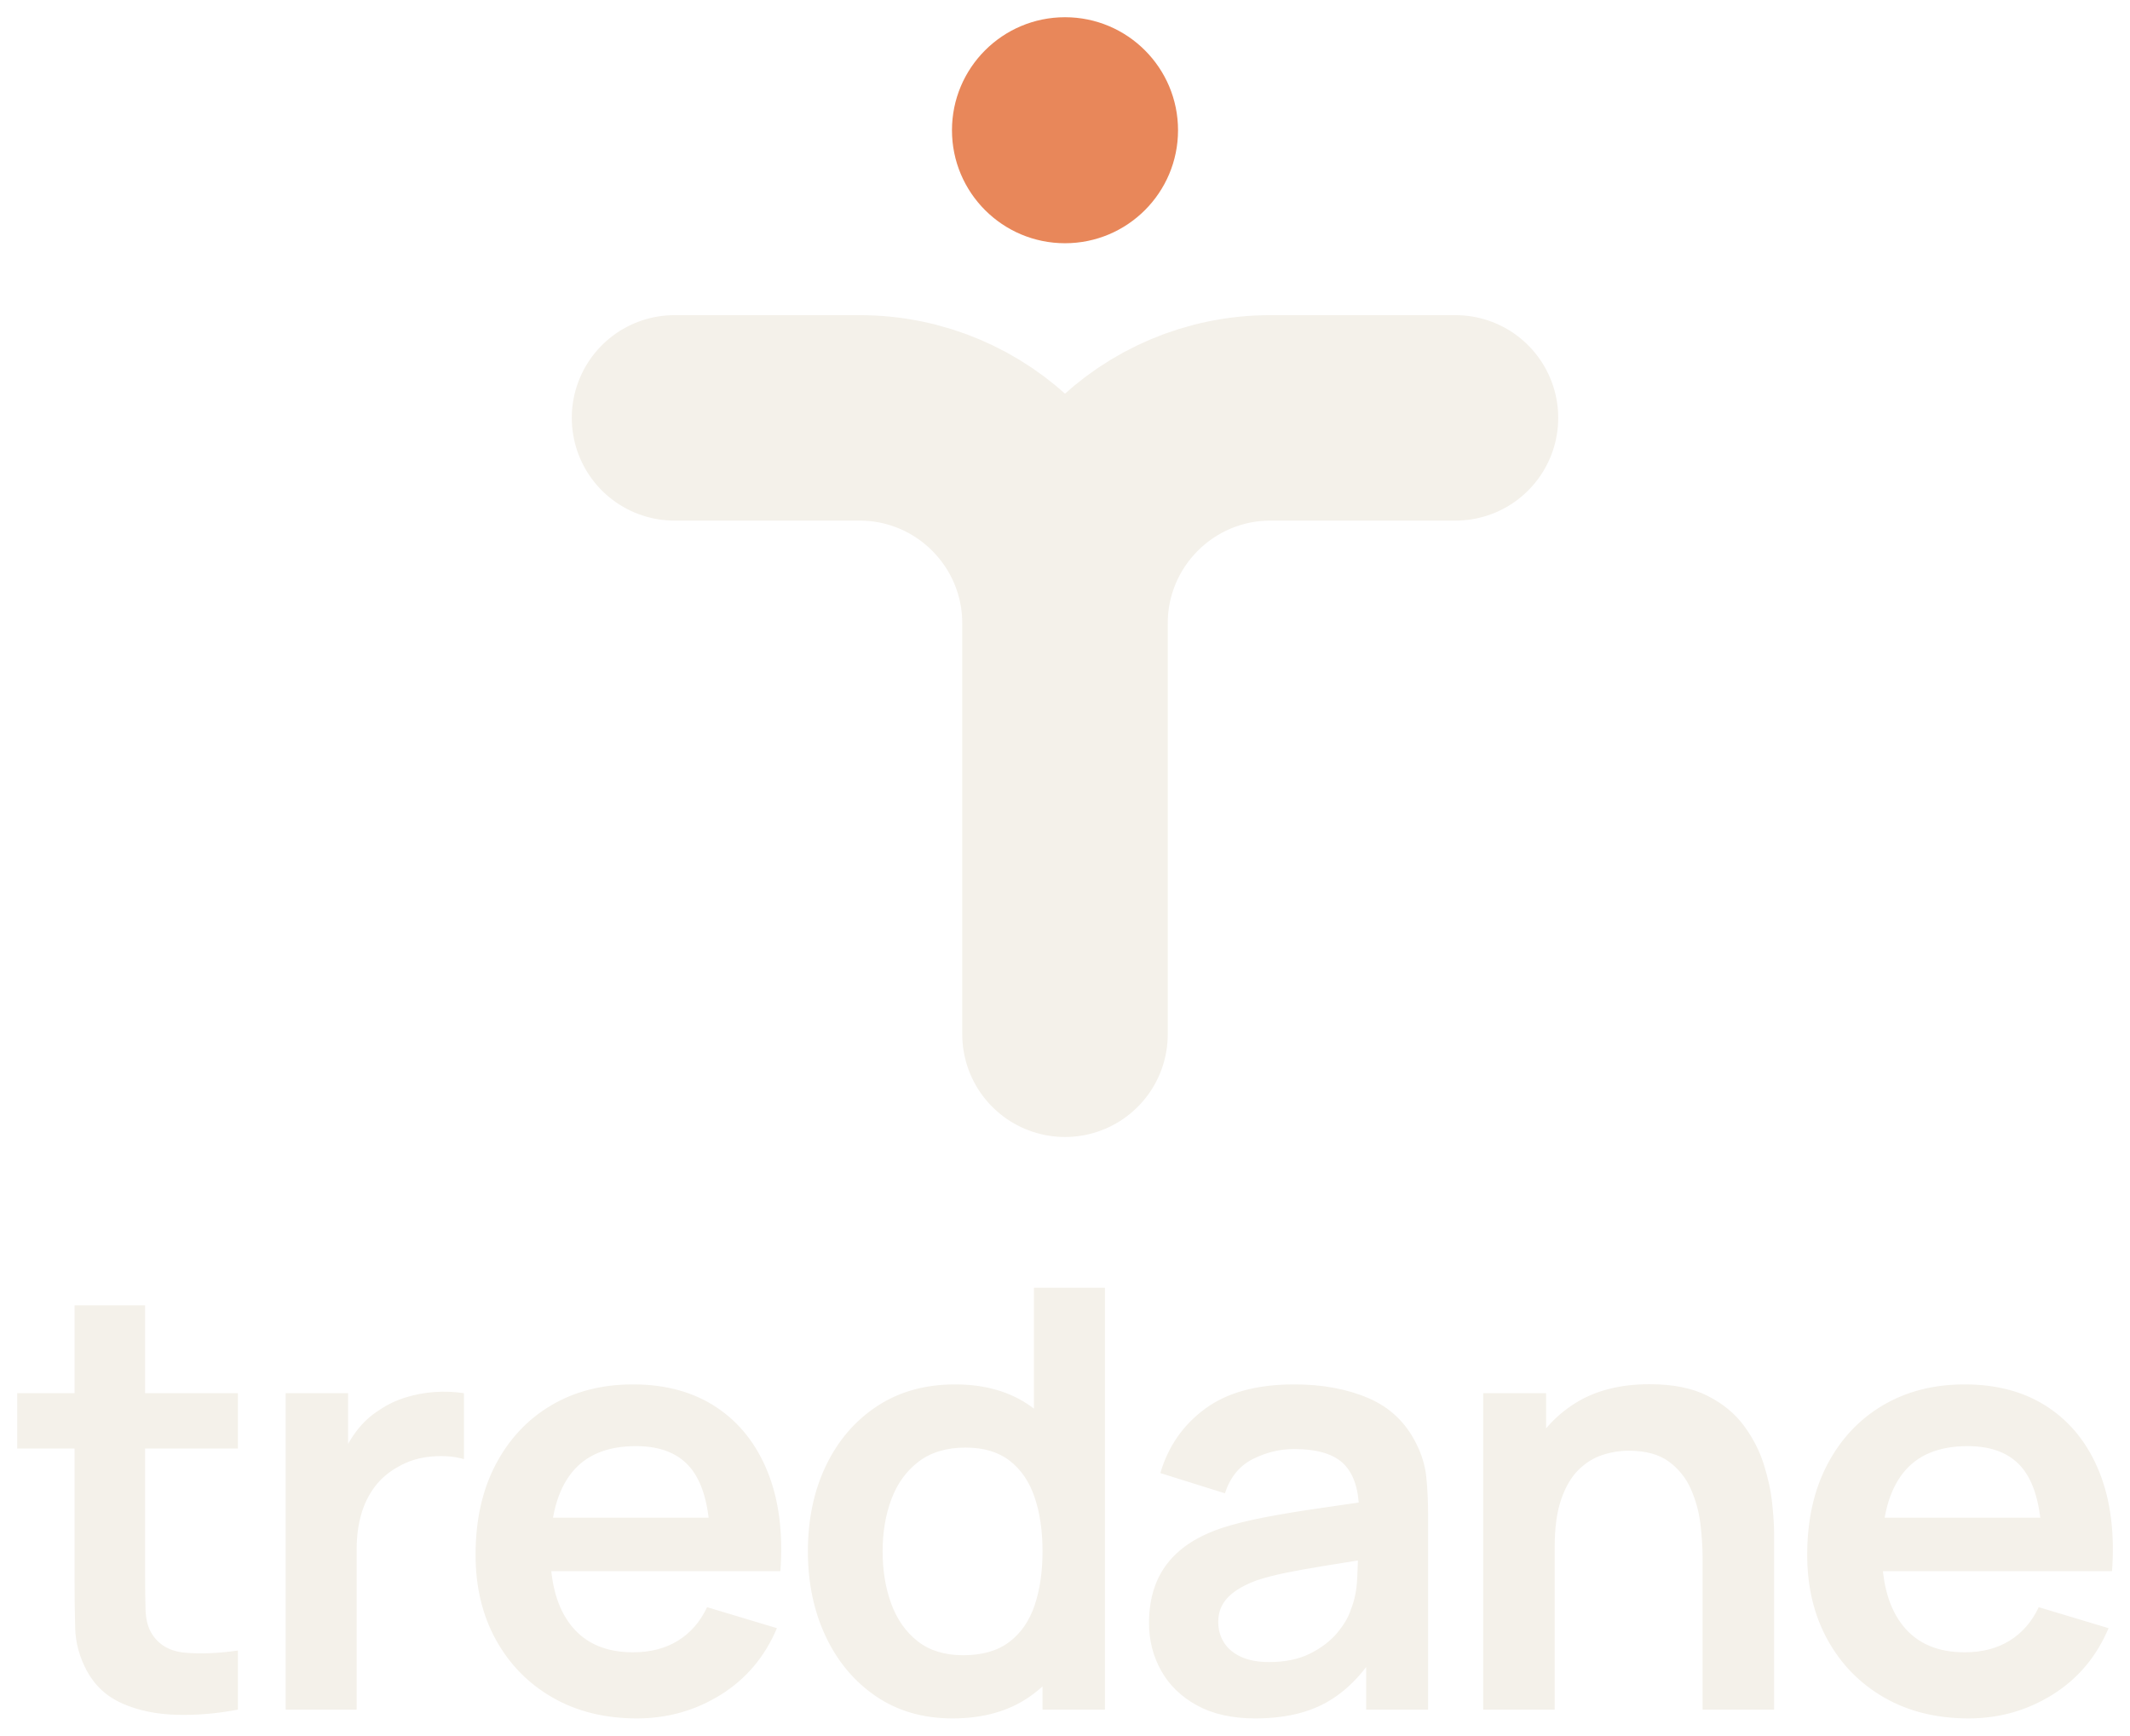
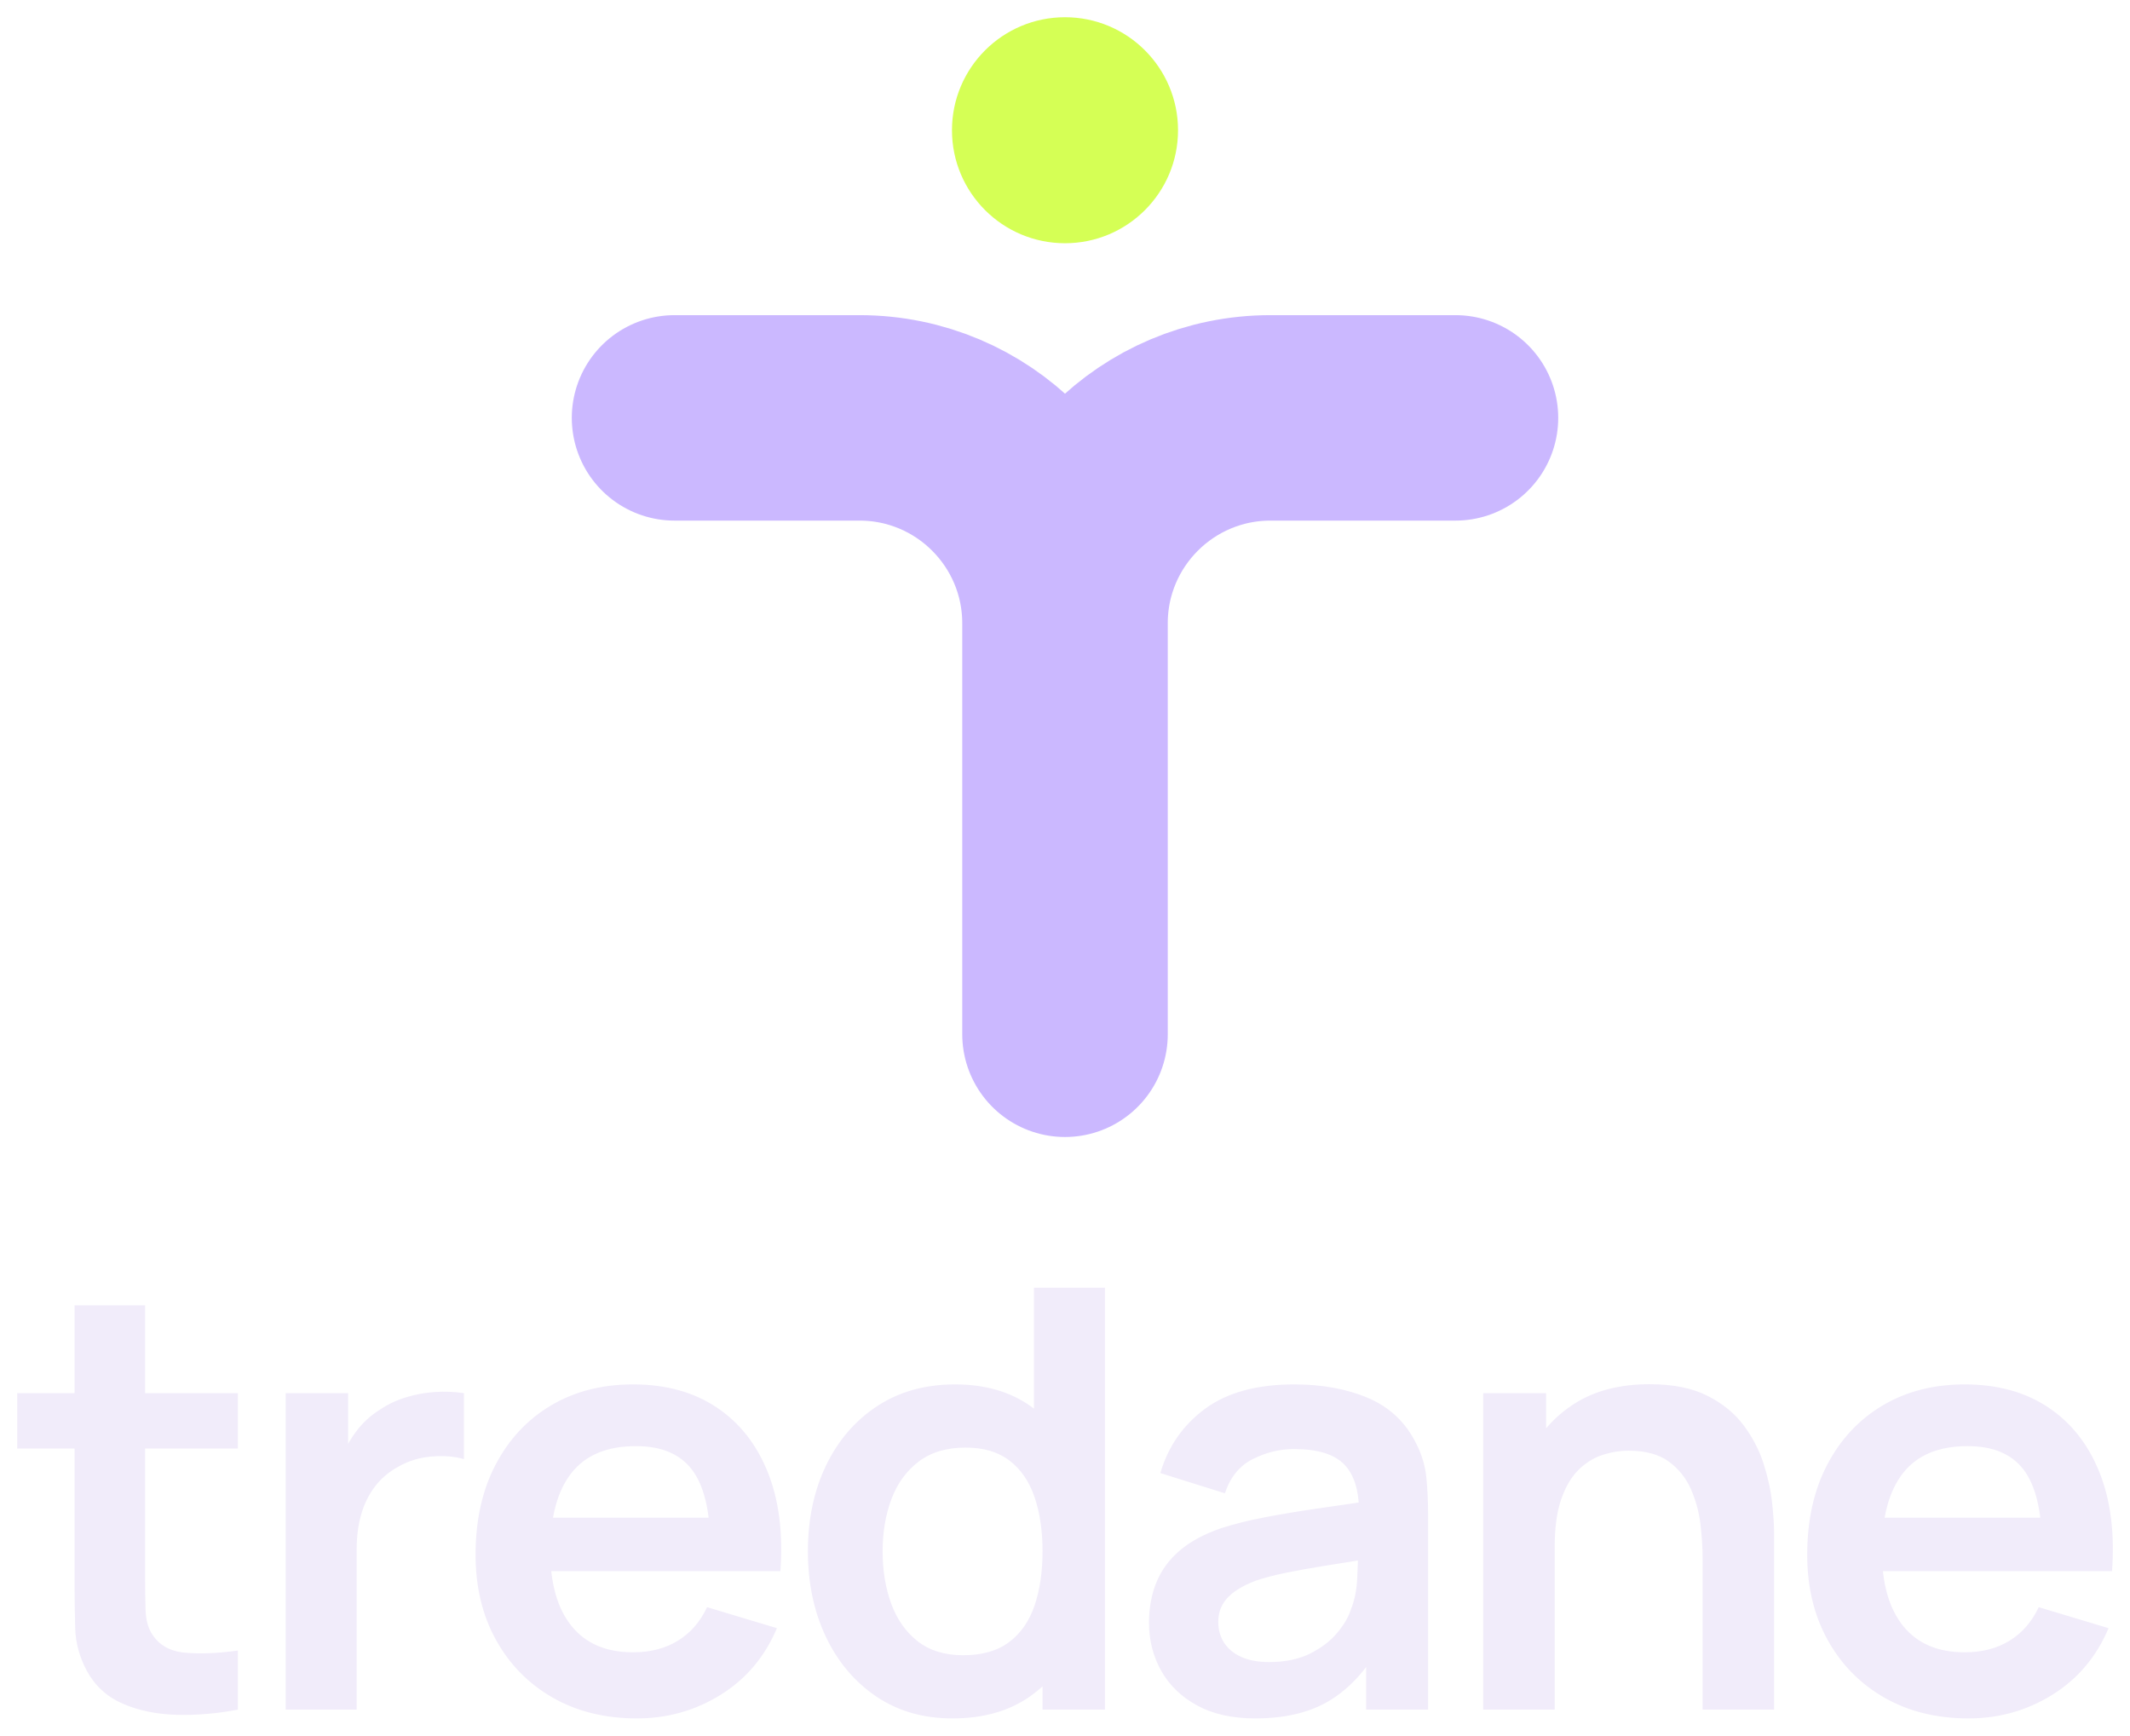
<svg xmlns="http://www.w3.org/2000/svg" viewBox="0 0 494.46 403.00" role="img" aria-label="Tredane">
  <g transform="translate(94.570 -17.468) scale(4.77064)">
-     <path d="M13 24H22A10 10 0 0 1 32 34V54M51 24H42A10 10 0 0 0 32 34" fill="none" stroke="#F4F1EA" stroke-width="10" stroke-linecap="round" stroke-linejoin="round" />
-     <circle cx="32" cy="10" r="5.5" fill="#E8875A" />
+     <path d="M13 24H22A10 10 0 0 1 32 34V54M51 24H42A10 10 0 0 0 32 34" fill="none" stroke="#CBB8FF" stroke-width="10" stroke-linecap="round" stroke-linejoin="round" />
+     <circle cx="32" cy="10" r="5.5" fill="#D5FF55" />
  </g>
-   <path transform="translate(2.639 396.959) scale(0.06803)" fill="#F4F1EA" d="M772.998 0.0Q666.165 20.5 563.416 17.667Q460.667 14.833 379.917 -20.333Q299.168 -55.5 257.334 -132.667Q220.001 -203.166 217.835 -275.999Q215.668 -348.832 215.668 -441.331V-1380.0H456.331V-454.664Q456.331 -390.497 457.831 -341.248Q459.331 -291.998 478.331 -260.664Q514.331 -201.164 593.164 -194.247Q671.998 -187.33 772.998 -201.664ZM20.0 -891.003V-1080H772.998V-891.003ZM936.0 0V-1080H1148.997V-817L1122.997 -851Q1143.33 -905 1176.83 -949.666Q1210.33 -994.333 1256.996 -1023.333Q1296.829 -1050.5 1345.246 -1065.5Q1393.663 -1080.5 1444.663 -1084Q1495.664 -1087.5 1544.33 -1080.0V-855.004Q1495.663 -869.17 1433.579 -863.837Q1371.496 -858.503 1320.662 -829.336Q1271.162 -802.169 1239.745 -760.251Q1208.329 -718.334 1193.329 -664.833Q1178.329 -611.333 1178.329 -548.666V0.0ZM2134.665 30.0Q1970.832 30.0 1846.999 -41.083Q1723.166 -112.167 1653.583 -238.083Q1584.0 -364 1584.0 -528.334Q1584.0 -705.334 1652.25 -835.834Q1720.5 -966.333 1841.416 -1038.167Q1962.332 -1110.0 2121.332 -1110.0Q2288.832 -1110.0 2406.332 -1031.667Q2523.832 -953.334 2581.082 -810.334Q2638.332 -667.334 2624.165 -472.668H2385.002V-560.666Q2384.002 -737.001 2323.001 -818.169Q2262 -899.336 2131.332 -899.336Q1983.498 -899.336 1911.247 -807.669Q1838.996 -716.001 1838.996 -540.0Q1838.996 -375.665 1911.247 -285.664Q1983.498 -195.663 2121.332 -195.663Q2210.333 -195.663 2274.668 -235.33Q2339.002 -274.998 2374.002 -349.665L2612.332 -278Q2550.498 -131.666 2420.748 -50.833Q2290.999 30.0 2134.665 30.0ZM1762.997 -472.668V-654.999H2506.334V-472.668ZM3211.333 30.0Q3061.666 30.0 2950.916 -45.083Q2840.166 -120.167 2779.083 -249.25Q2718.0 -378.333 2718.0 -540.333Q2718.0 -704.333 2779.75 -832.917Q2841.5 -961.5 2954.249 -1035.75Q3066.999 -1110.0 3220.332 -1110.0Q3373.832 -1110.0 3478.582 -1035.25Q3583.332 -960.5 3637.165 -831.583Q3690.999 -702.667 3690.999 -540.333Q3690.999 -378.5 3636.832 -249.417Q3582.665 -120.333 3475.999 -45.167Q3369.332 30.0 3211.333 30.0ZM3247.999 -185.663Q3344.999 -185.663 3404.667 -230.497Q3464.334 -275.331 3491.501 -355.415Q3518.668 -435.499 3518.668 -540.333Q3518.668 -645.501 3491.418 -725.418Q3464.167 -805.336 3406.167 -849.836Q3348.166 -894.337 3256.332 -894.337Q3158.998 -894.337 3096.164 -846.669Q3033.33 -799.002 3003.163 -718.668Q2972.996 -638.334 2972.996 -540.333Q2972.996 -441.332 3002.663 -360.832Q3032.33 -280.331 3093.081 -232.997Q3153.831 -185.663 3247.999 -185.663ZM3518.668 0.0V-758.336H3489.335V-1440.0H3731.665V0.0ZM4244.334 30.0Q4126.667 30.0 4045.75 -14.417Q3964.833 -58.833 3923.417 -132.917Q3882.0 -207 3882.0 -296Q3882.0 -374.333 3908.084 -436.417Q3934.167 -498.5 3988.251 -544.083Q4042.335 -589.666 4127.668 -618.999Q4193.335 -640.499 4280.419 -657.083Q4367.503 -673.666 4470.169 -688.249Q4572.836 -702.832 4685.334 -719.665L4598.669 -671.333Q4599.502 -783.168 4548.752 -836.252Q4498.001 -889.337 4376.666 -889.337Q4303.998 -889.337 4236.081 -855.086Q4168.164 -820.835 4140.997 -738.334L3920.667 -807.333Q3960.833 -944 4073.583 -1027Q4186.333 -1110.0 4377.333 -1110.0Q4521.5 -1110.0 4630.666 -1063.166Q4739.832 -1016.333 4793.332 -908.999Q4822.332 -852.333 4828.332 -792.833Q4834.332 -733.333 4834.332 -662.667V0.0H4623.002V-234.335L4658.002 -195.669Q4585.002 -79.168 4487.418 -24.584Q4389.834 30.0 4244.334 30.0ZM4291.999 -162.331Q4374 -162.331 4431.834 -191.414Q4489.668 -220.498 4524.335 -262.082Q4559.002 -303.667 4570.669 -341.335Q4589.502 -387.335 4592.419 -446.752Q4595.335 -506.169 4595.335 -543.335L4669.335 -521.002Q4559.669 -503.502 4481.586 -490.835Q4403.502 -478.169 4347.834 -466.752Q4292.166 -455.335 4248.999 -441.002Q4207.498 -425.669 4178.415 -405.918Q4149.331 -386.168 4133.83 -360.001Q4118.33 -333.834 4118.33 -299Q4118.33 -259.499 4138.08 -228.582Q4157.83 -197.665 4196.414 -179.998Q4234.998 -162.331 4291.999 -162.331ZM5771.001 0.0V-520.335Q5771.001 -570.503 5763.751 -632.503Q5756.501 -694.504 5731.333 -752.087Q5706.166 -809.671 5655.666 -846.67Q5605.165 -883.67 5518.666 -883.67Q5472.998 -883.67 5428.08 -868.753Q5383.163 -853.836 5346.83 -817.585Q5310.496 -781.335 5288.413 -717.501Q5266.329 -653.667 5266.329 -555.001L5123.331 -616.333Q5123.331 -753.834 5176.831 -866.084Q5230.331 -978.334 5334.165 -1044.5Q5437.998 -1110.667 5590.33 -1110.667Q5709.83 -1110.667 5787.913 -1071Q5865.996 -1031.334 5911.996 -969.084Q5957.996 -906.835 5979.996 -836.752Q6001.997 -766.669 6008.497 -704.085Q6014.997 -641.501 6014.997 -603V0.0ZM5022.333 0.0V-1080.0H5236.997V-745.003H5266.329V0.0ZM6678.665 30.0Q6514.832 30.0 6390.999 -41.083Q6267.166 -112.167 6197.583 -238.083Q6128.0 -364 6128.0 -528.334Q6128.0 -705.334 6196.25 -835.834Q6264.5 -966.333 6385.416 -1038.167Q6506.332 -1110.0 6665.332 -1110.0Q6832.832 -1110.0 6950.332 -1031.667Q7067.832 -953.334 7125.082 -810.334Q7182.332 -667.334 7168.165 -472.668H6929.002V-560.666Q6928.002 -737.001 6867.001 -818.169Q6806 -899.336 6675.332 -899.336Q6527.498 -899.336 6455.247 -807.669Q6382.996 -716.001 6382.996 -540.0Q6382.996 -375.665 6455.247 -285.664Q6527.498 -195.663 6665.332 -195.663Q6754.333 -195.663 6818.668 -235.33Q6883.002 -274.998 6918.002 -349.665L7156.332 -278Q7094.498 -131.666 6964.748 -50.833Q6834.999 30.0 6678.665 30.0ZM6306.997 -472.668V-654.999H7050.334V-472.668Z" />
+   <path transform="translate(2.639 396.959) scale(0.06803)" fill="#F1ECFA" d="M772.998 0.0Q666.165 20.5 563.416 17.667Q460.667 14.833 379.917 -20.333Q299.168 -55.5 257.334 -132.667Q220.001 -203.166 217.835 -275.999Q215.668 -348.832 215.668 -441.331V-1380.0H456.331V-454.664Q456.331 -390.497 457.831 -341.248Q459.331 -291.998 478.331 -260.664Q514.331 -201.164 593.164 -194.247Q671.998 -187.33 772.998 -201.664ZM20.0 -891.003V-1080H772.998V-891.003ZM936.0 0V-1080H1148.997V-817L1122.997 -851Q1143.33 -905 1176.83 -949.666Q1210.33 -994.333 1256.996 -1023.333Q1296.829 -1050.5 1345.246 -1065.5Q1393.663 -1080.5 1444.663 -1084Q1495.664 -1087.5 1544.33 -1080.0V-855.004Q1495.663 -869.17 1433.579 -863.837Q1371.496 -858.503 1320.662 -829.336Q1271.162 -802.169 1239.745 -760.251Q1208.329 -718.334 1193.329 -664.833Q1178.329 -611.333 1178.329 -548.666V0.0ZM2134.665 30.0Q1970.832 30.0 1846.999 -41.083Q1723.166 -112.167 1653.583 -238.083Q1584.0 -364 1584.0 -528.334Q1584.0 -705.334 1652.25 -835.834Q1720.5 -966.333 1841.416 -1038.167Q1962.332 -1110.0 2121.332 -1110.0Q2288.832 -1110.0 2406.332 -1031.667Q2523.832 -953.334 2581.082 -810.334Q2638.332 -667.334 2624.165 -472.668H2385.002V-560.666Q2384.002 -737.001 2323.001 -818.169Q2262 -899.336 2131.332 -899.336Q1983.498 -899.336 1911.247 -807.669Q1838.996 -716.001 1838.996 -540.0Q1838.996 -375.665 1911.247 -285.664Q1983.498 -195.663 2121.332 -195.663Q2210.333 -195.663 2274.668 -235.33Q2339.002 -274.998 2374.002 -349.665L2612.332 -278Q2550.498 -131.666 2420.748 -50.833Q2290.999 30.0 2134.665 30.0ZM1762.997 -472.668V-654.999H2506.334V-472.668ZM3211.333 30.0Q3061.666 30.0 2950.916 -45.083Q2840.166 -120.167 2779.083 -249.25Q2718.0 -378.333 2718.0 -540.333Q2718.0 -704.333 2779.75 -832.917Q2841.5 -961.5 2954.249 -1035.75Q3066.999 -1110.0 3220.332 -1110.0Q3373.832 -1110.0 3478.582 -1035.25Q3583.332 -960.5 3637.165 -831.583Q3690.999 -702.667 3690.999 -540.333Q3690.999 -378.5 3636.832 -249.417Q3582.665 -120.333 3475.999 -45.167Q3369.332 30.0 3211.333 30.0ZM3247.999 -185.663Q3344.999 -185.663 3404.667 -230.497Q3464.334 -275.331 3491.501 -355.415Q3518.668 -435.499 3518.668 -540.333Q3518.668 -645.501 3491.418 -725.418Q3464.167 -805.336 3406.167 -849.836Q3348.166 -894.337 3256.332 -894.337Q3158.998 -894.337 3096.164 -846.669Q3033.33 -799.002 3003.163 -718.668Q2972.996 -638.334 2972.996 -540.333Q2972.996 -441.332 3002.663 -360.832Q3032.33 -280.331 3093.081 -232.997Q3153.831 -185.663 3247.999 -185.663ZM3518.668 0.0V-758.336H3489.335V-1440.0H3731.665V0.0ZM4244.334 30.0Q4126.667 30.0 4045.75 -14.417Q3964.833 -58.833 3923.417 -132.917Q3882.0 -207 3882.0 -296Q3882.0 -374.333 3908.084 -436.417Q3934.167 -498.5 3988.251 -544.083Q4042.335 -589.666 4127.668 -618.999Q4193.335 -640.499 4280.419 -657.083Q4367.503 -673.666 4470.169 -688.249Q4572.836 -702.832 4685.334 -719.665L4598.669 -671.333Q4599.502 -783.168 4548.752 -836.252Q4498.001 -889.337 4376.666 -889.337Q4303.998 -889.337 4236.081 -855.086Q4168.164 -820.835 4140.997 -738.334L3920.667 -807.333Q3960.833 -944 4073.583 -1027Q4186.333 -1110.0 4377.333 -1110.0Q4521.5 -1110.0 4630.666 -1063.166Q4739.832 -1016.333 4793.332 -908.999Q4822.332 -852.333 4828.332 -792.833Q4834.332 -733.333 4834.332 -662.667V0.0H4623.002V-234.335L4658.002 -195.669Q4585.002 -79.168 4487.418 -24.584Q4389.834 30.0 4244.334 30.0ZM4291.999 -162.331Q4374 -162.331 4431.834 -191.414Q4489.668 -220.498 4524.335 -262.082Q4559.002 -303.667 4570.669 -341.335Q4589.502 -387.335 4592.419 -446.752Q4595.335 -506.169 4595.335 -543.335L4669.335 -521.002Q4559.669 -503.502 4481.586 -490.835Q4403.502 -478.169 4347.834 -466.752Q4292.166 -455.335 4248.999 -441.002Q4207.498 -425.669 4178.415 -405.918Q4149.331 -386.168 4133.83 -360.001Q4118.33 -333.834 4118.33 -299Q4118.33 -259.499 4138.08 -228.582Q4157.83 -197.665 4196.414 -179.998Q4234.998 -162.331 4291.999 -162.331ZM5771.001 0.0V-520.335Q5771.001 -570.503 5763.751 -632.503Q5756.501 -694.504 5731.333 -752.087Q5706.166 -809.671 5655.666 -846.67Q5605.165 -883.67 5518.666 -883.67Q5472.998 -883.67 5428.08 -868.753Q5383.163 -853.836 5346.83 -817.585Q5310.496 -781.335 5288.413 -717.501Q5266.329 -653.667 5266.329 -555.001L5123.331 -616.333Q5123.331 -753.834 5176.831 -866.084Q5230.331 -978.334 5334.165 -1044.5Q5437.998 -1110.667 5590.33 -1110.667Q5709.83 -1110.667 5787.913 -1071Q5865.996 -1031.334 5911.996 -969.084Q5957.996 -906.835 5979.996 -836.752Q6001.997 -766.669 6008.497 -704.085Q6014.997 -641.501 6014.997 -603V0.0ZM5022.333 0.0V-1080.0H5236.997V-745.003H5266.329V0.0ZM6678.665 30.0Q6514.832 30.0 6390.999 -41.083Q6267.166 -112.167 6197.583 -238.083Q6128.0 -364 6128.0 -528.334Q6128.0 -705.334 6196.25 -835.834Q6264.5 -966.333 6385.416 -1038.167Q6506.332 -1110.0 6665.332 -1110.0Q6832.832 -1110.0 6950.332 -1031.667Q7067.832 -953.334 7125.082 -810.334Q7182.332 -667.334 7168.165 -472.668H6929.002V-560.666Q6928.002 -737.001 6867.001 -818.169Q6806 -899.336 6675.332 -899.336Q6527.498 -899.336 6455.247 -807.669Q6382.996 -716.001 6382.996 -540.0Q6382.996 -375.665 6455.247 -285.664Q6527.498 -195.663 6665.332 -195.663Q6754.333 -195.663 6818.668 -235.33Q6883.002 -274.998 6918.002 -349.665L7156.332 -278Q7094.498 -131.666 6964.748 -50.833Q6834.999 30.0 6678.665 30.0ZM6306.997 -472.668V-654.999H7050.334V-472.668Z" />
</svg>
